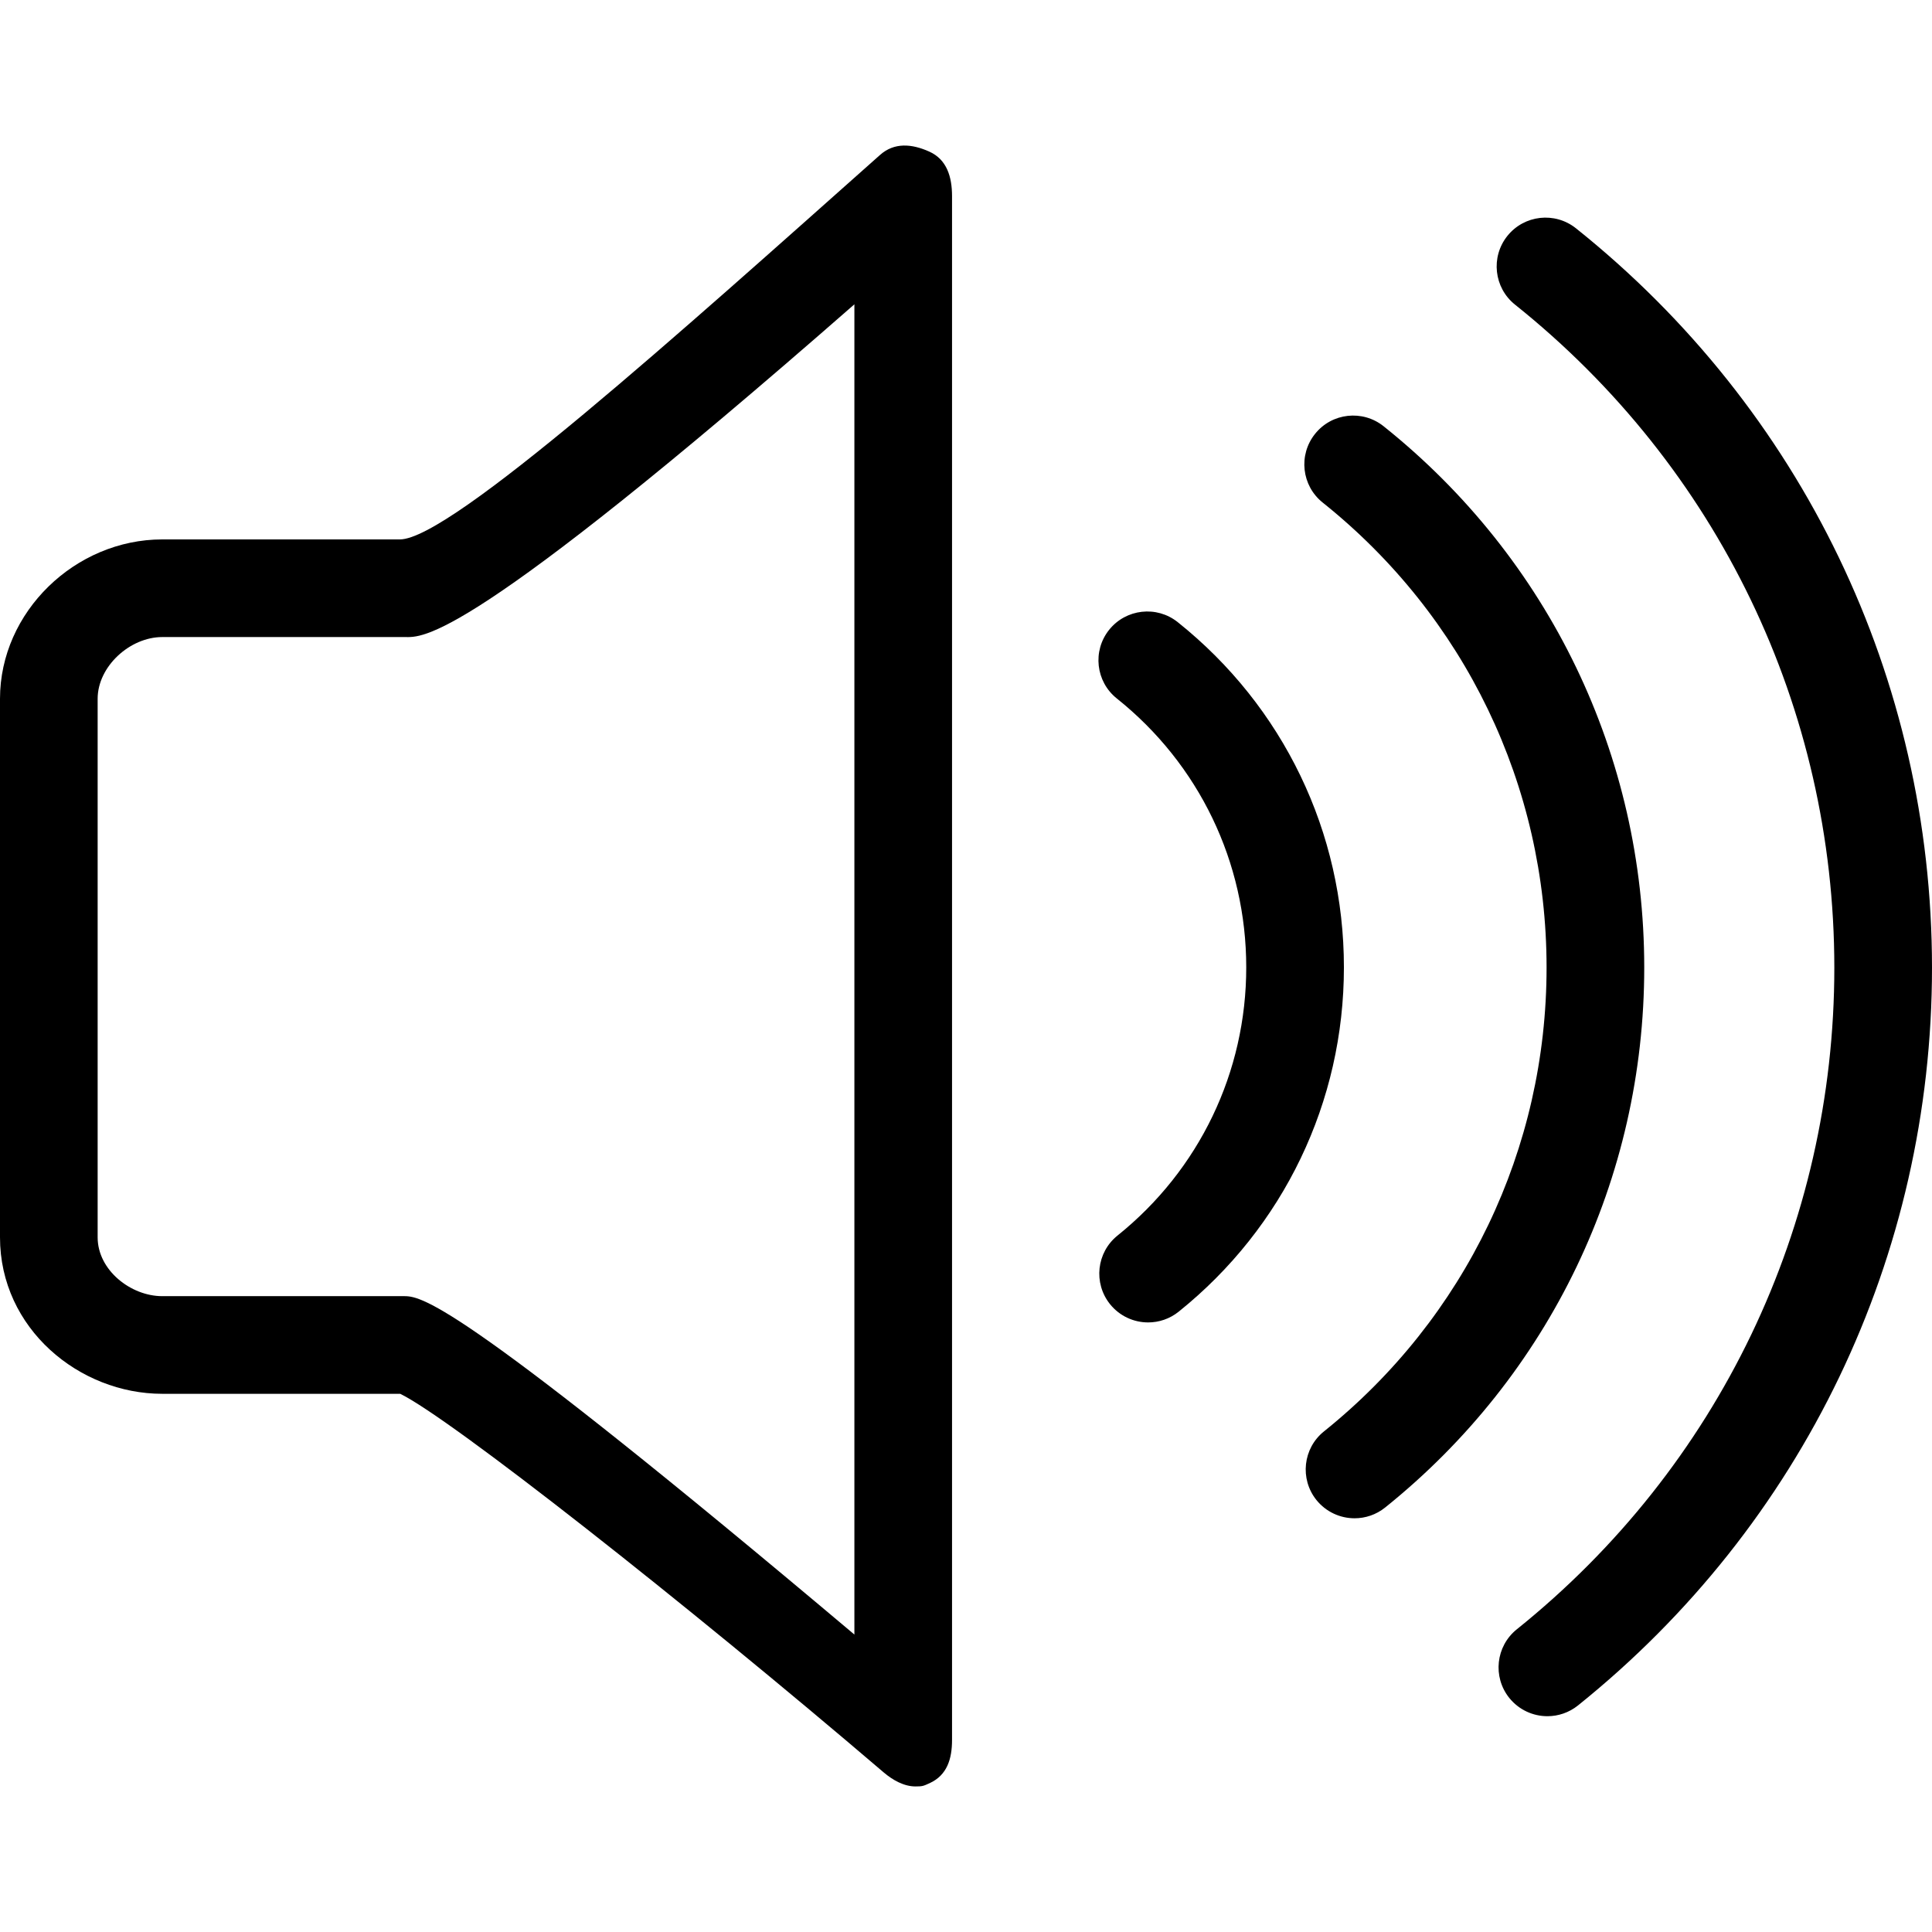
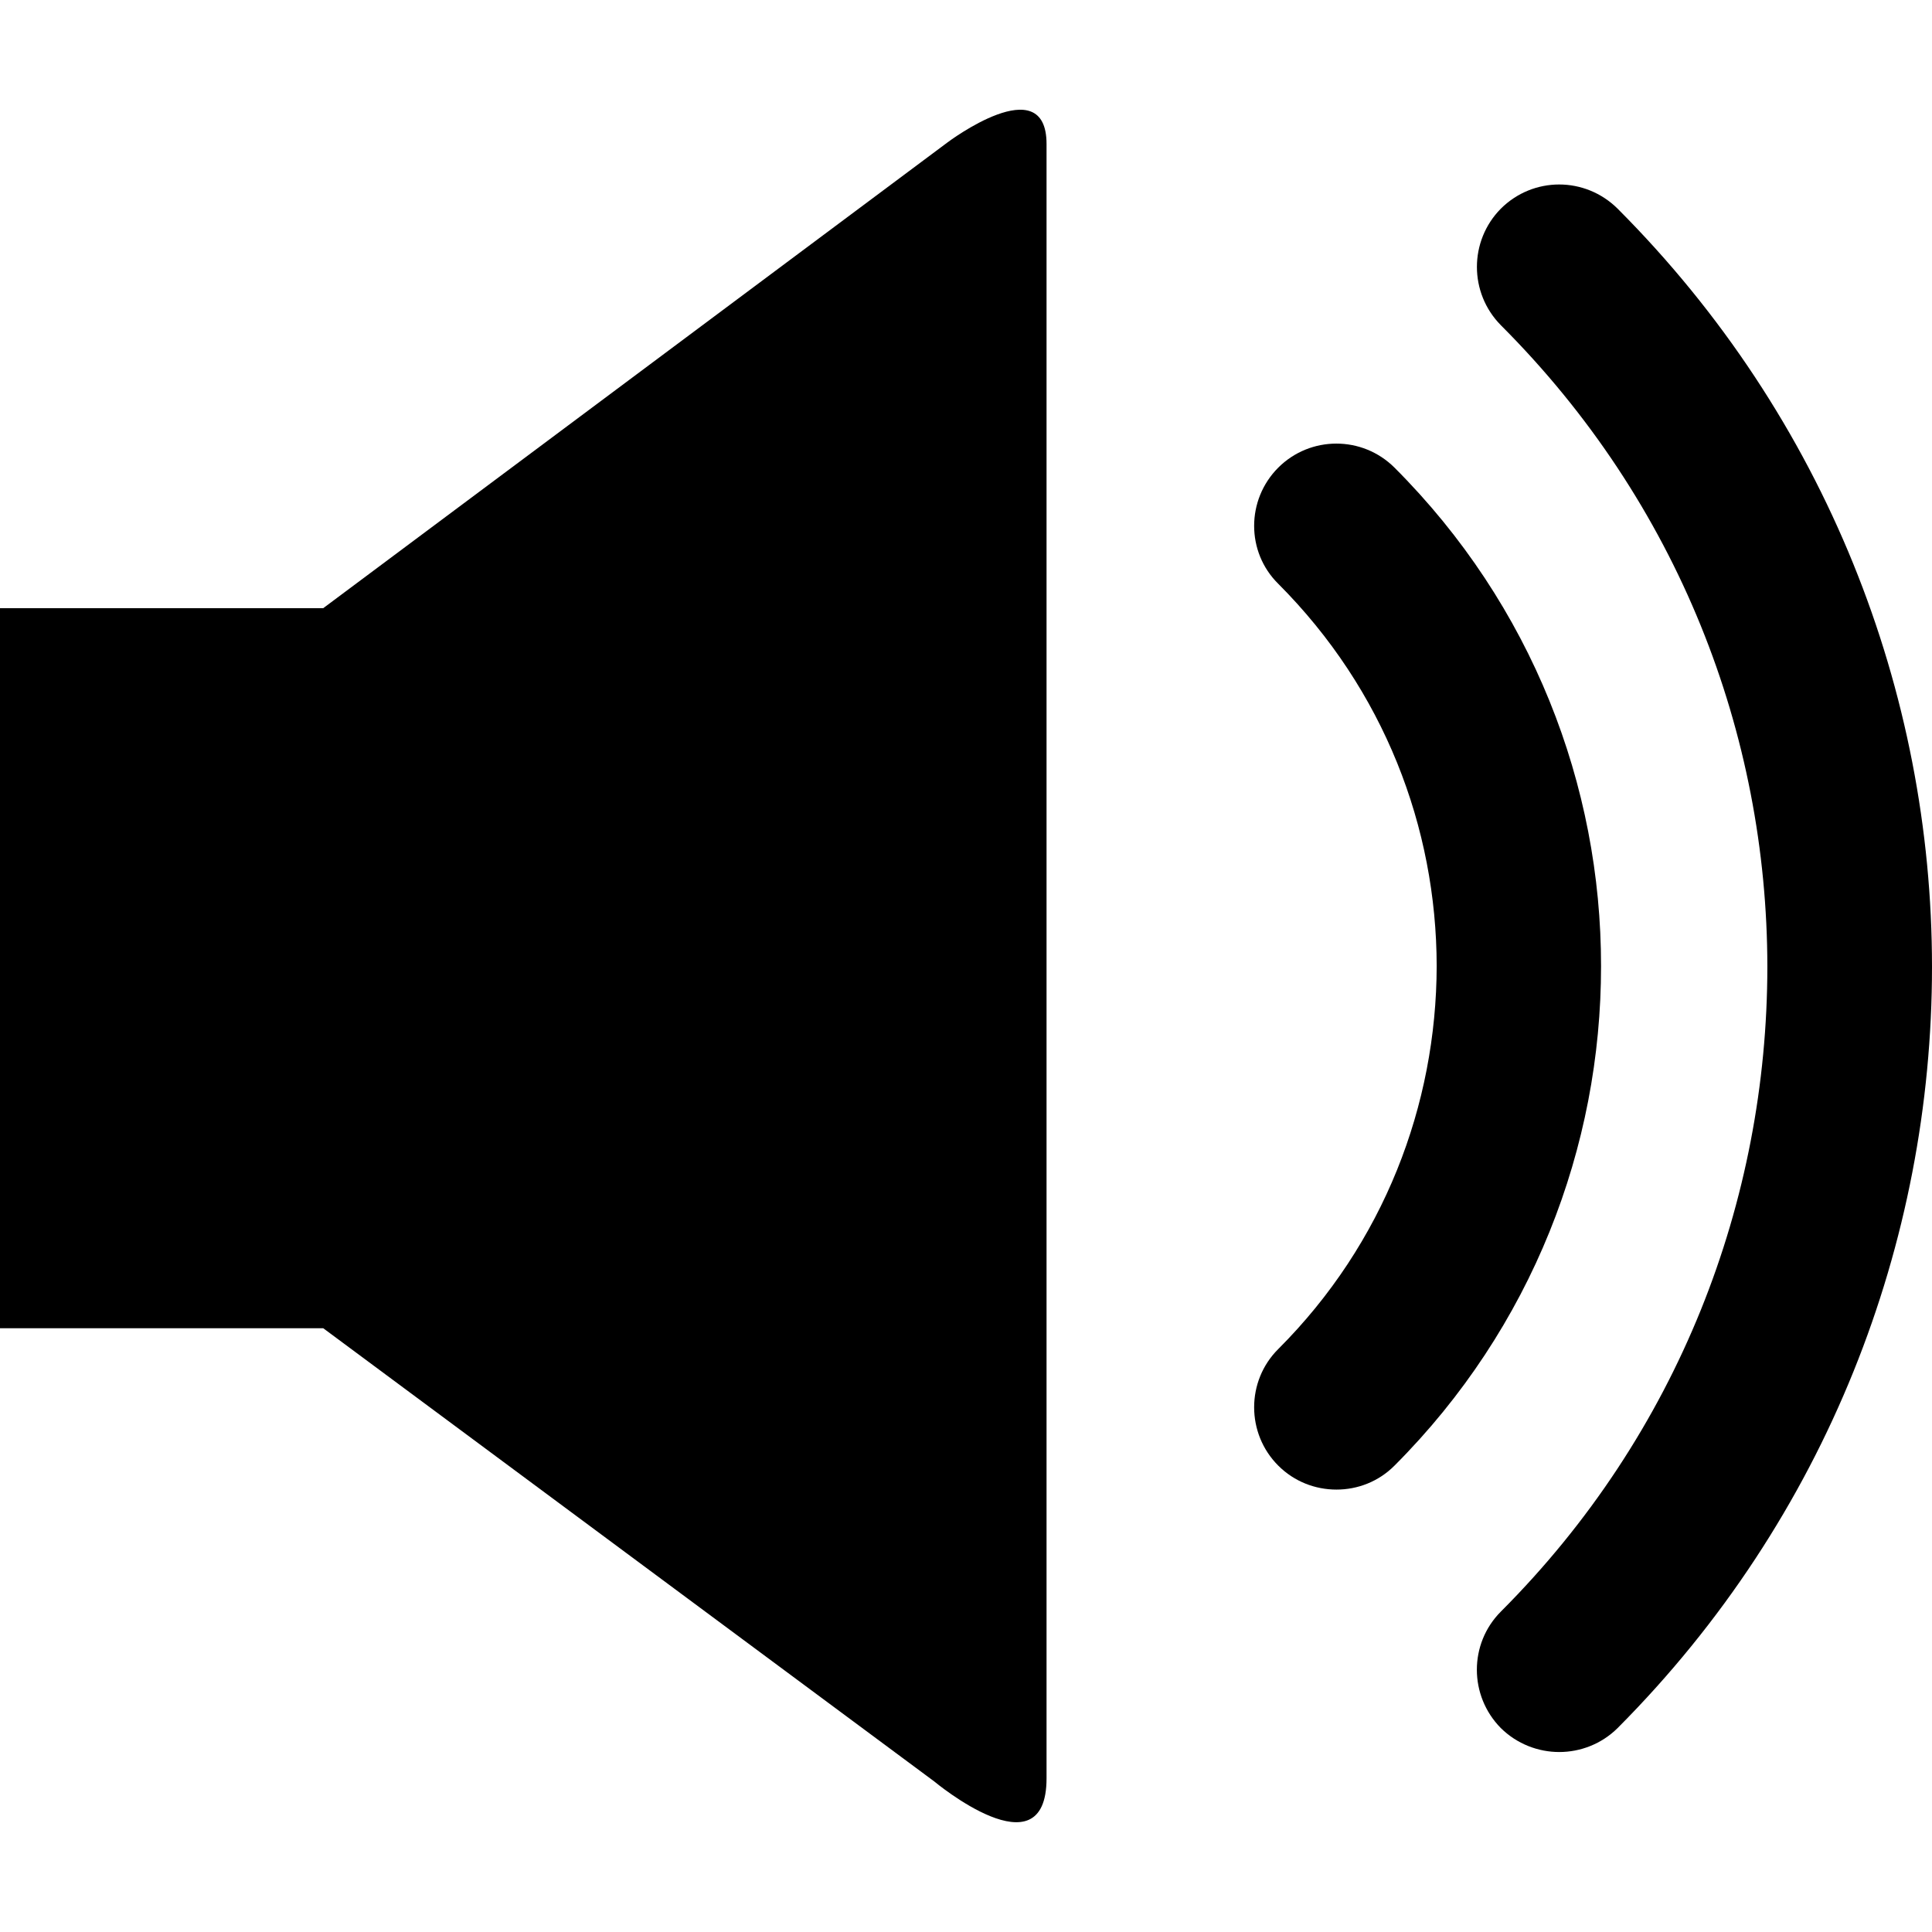
- <svg xmlns="http://www.w3.org/2000/svg" version="1.1" id="Capa_1" x="0px" y="0px" viewBox="0 0 79.144 79.144" style="enable-background:new 0 0 79.144 79.144;" xml:space="preserve">
+ <svg xmlns="http://www.w3.org/2000/svg" version="1.1" id="Capa_1" x="0px" y="0px" viewBox="0 0 27.717 27.717" style="enable-background:new 0 0 27.717 27.717;" xml:space="preserve">
  <g>
-     <g>
-       <path d="M45.78,50.613c-0.861,0.691-0.999,1.95-0.308,2.812c0.396,0.492,0.976,0.748,1.561,0.748c0.439,0,0.882-0.144,1.251-0.44    c4.303-3.455,6.77-8.597,6.769-14.108c0-5.53-2.48-10.684-6.807-14.138c-0.861-0.69-2.122-0.548-2.811,0.314    c-0.689,0.863-0.549,2.121,0.314,2.811c3.37,2.691,5.303,6.705,5.303,11.013C51.054,43.916,49.132,47.921,45.78,50.613z" />
-       <path d="M55.49,62.196c0.439,0,0.882-0.144,1.251-0.44c6.747-5.417,10.616-13.481,10.615-22.125    c-0.002-8.67-3.894-16.75-10.676-22.169c-0.861-0.689-2.122-0.552-2.811,0.314c-0.689,0.862-0.549,2.121,0.314,2.811    c5.827,4.656,9.17,11.598,9.172,19.044c0.001,7.425-3.323,14.353-9.119,19.006c-0.861,0.691-0.999,1.95-0.308,2.812    C54.325,61.94,54.905,62.196,55.49,62.196z" />
-       <path d="M63.39,70.304c0.439,0,0.882-0.145,1.251-0.44c9.217-7.402,14.503-18.419,14.503-30.226    C79.141,27.796,73.825,16.757,64.56,9.353c-0.864-0.689-2.12-0.551-2.812,0.313c-0.689,0.863-0.549,2.122,0.313,2.812    c8.312,6.642,13.079,16.541,13.082,27.161c0,10.587-4.741,20.467-13.007,27.105c-0.861,0.691-0.999,1.951-0.308,2.812    C62.225,70.048,62.805,70.304,63.39,70.304z" />
-       <path d="M0,28.625v22.062c0,3.744,3.257,6.41,6.646,6.41h9.749c2.053,1,11.604,8.503,19.806,15.51    c0.369,0.315,0.831,0.574,1.299,0.574c0.284,0,0.319-0.013,0.587-0.136C38.796,72.718,39,72.057,39,71.276V8.035    c0-0.788-0.212-1.502-0.931-1.824c-0.718-0.323-1.436-0.385-2.023,0.14c-8.179,7.271-17.586,15.746-19.665,15.746H6.647    C3.085,22.097,0,25.063,0,28.625z M4,28.625c0-1.324,1.322-2.528,2.646-2.528h9.928c0.742,0,2.426,0.381,18.426-13.631v54.493    C19,53.478,17.312,53.097,16.574,53.097H6.646C5.362,53.097,4,52.035,4,50.687V28.625z" />
+     <g id="c74_volume">
+       <path d="M4.637,8.725H0v10.33h4.637l8.766,6.502c0,0,1.611,1.346,1.611-0.045c0-1.395,0-22.177,0-23.446    c0-1.092-1.418-0.025-1.418-0.025L4.637,8.725z" />
+       <path d="M20.006,6.709c-0.461-0.46-1.207-0.46-1.668,0c-0.461,0.462-0.461,1.211,0,1.666c1.518,1.521,2.27,3.495,2.273,5.484    c-0.004,1.993-0.756,3.979-2.273,5.495c-0.461,0.459-0.461,1.211,0,1.672c0.23,0.23,0.531,0.344,0.836,0.344    c0.301,0,0.602-0.113,0.832-0.344c1.977-1.979,2.965-4.578,2.963-7.167C22.971,11.273,21.98,8.682,20.006,6.709z" />
+       <path d="M23.207,2.994c-0.467-0.463-1.211-0.463-1.676,0c-0.457,0.463-0.457,1.208,0,1.671c2.549,2.548,3.822,5.869,3.824,9.206    c-0.002,3.352-1.27,6.694-3.824,9.25c-0.459,0.461-0.457,1.207,0,1.67c0.232,0.229,0.537,0.344,0.838,0.344    c0.303,0,0.607-0.115,0.838-0.344c3.006-3.018,4.51-6.973,4.51-10.92C27.717,9.937,26.203,5.996,23.207,2.994z" />
    </g>
+     <g id="Capa_1_145_">
+ 	</g>
  </g>
  <g>
</g>
  <g>
</g>
  <g>
</g>
  <g>
</g>
  <g>
</g>
  <g>
</g>
  <g>
</g>
  <g>
</g>
  <g>
</g>
  <g>
</g>
  <g>
</g>
  <g>
</g>
  <g>
</g>
  <g>
</g>
  <g>
</g>
</svg>
